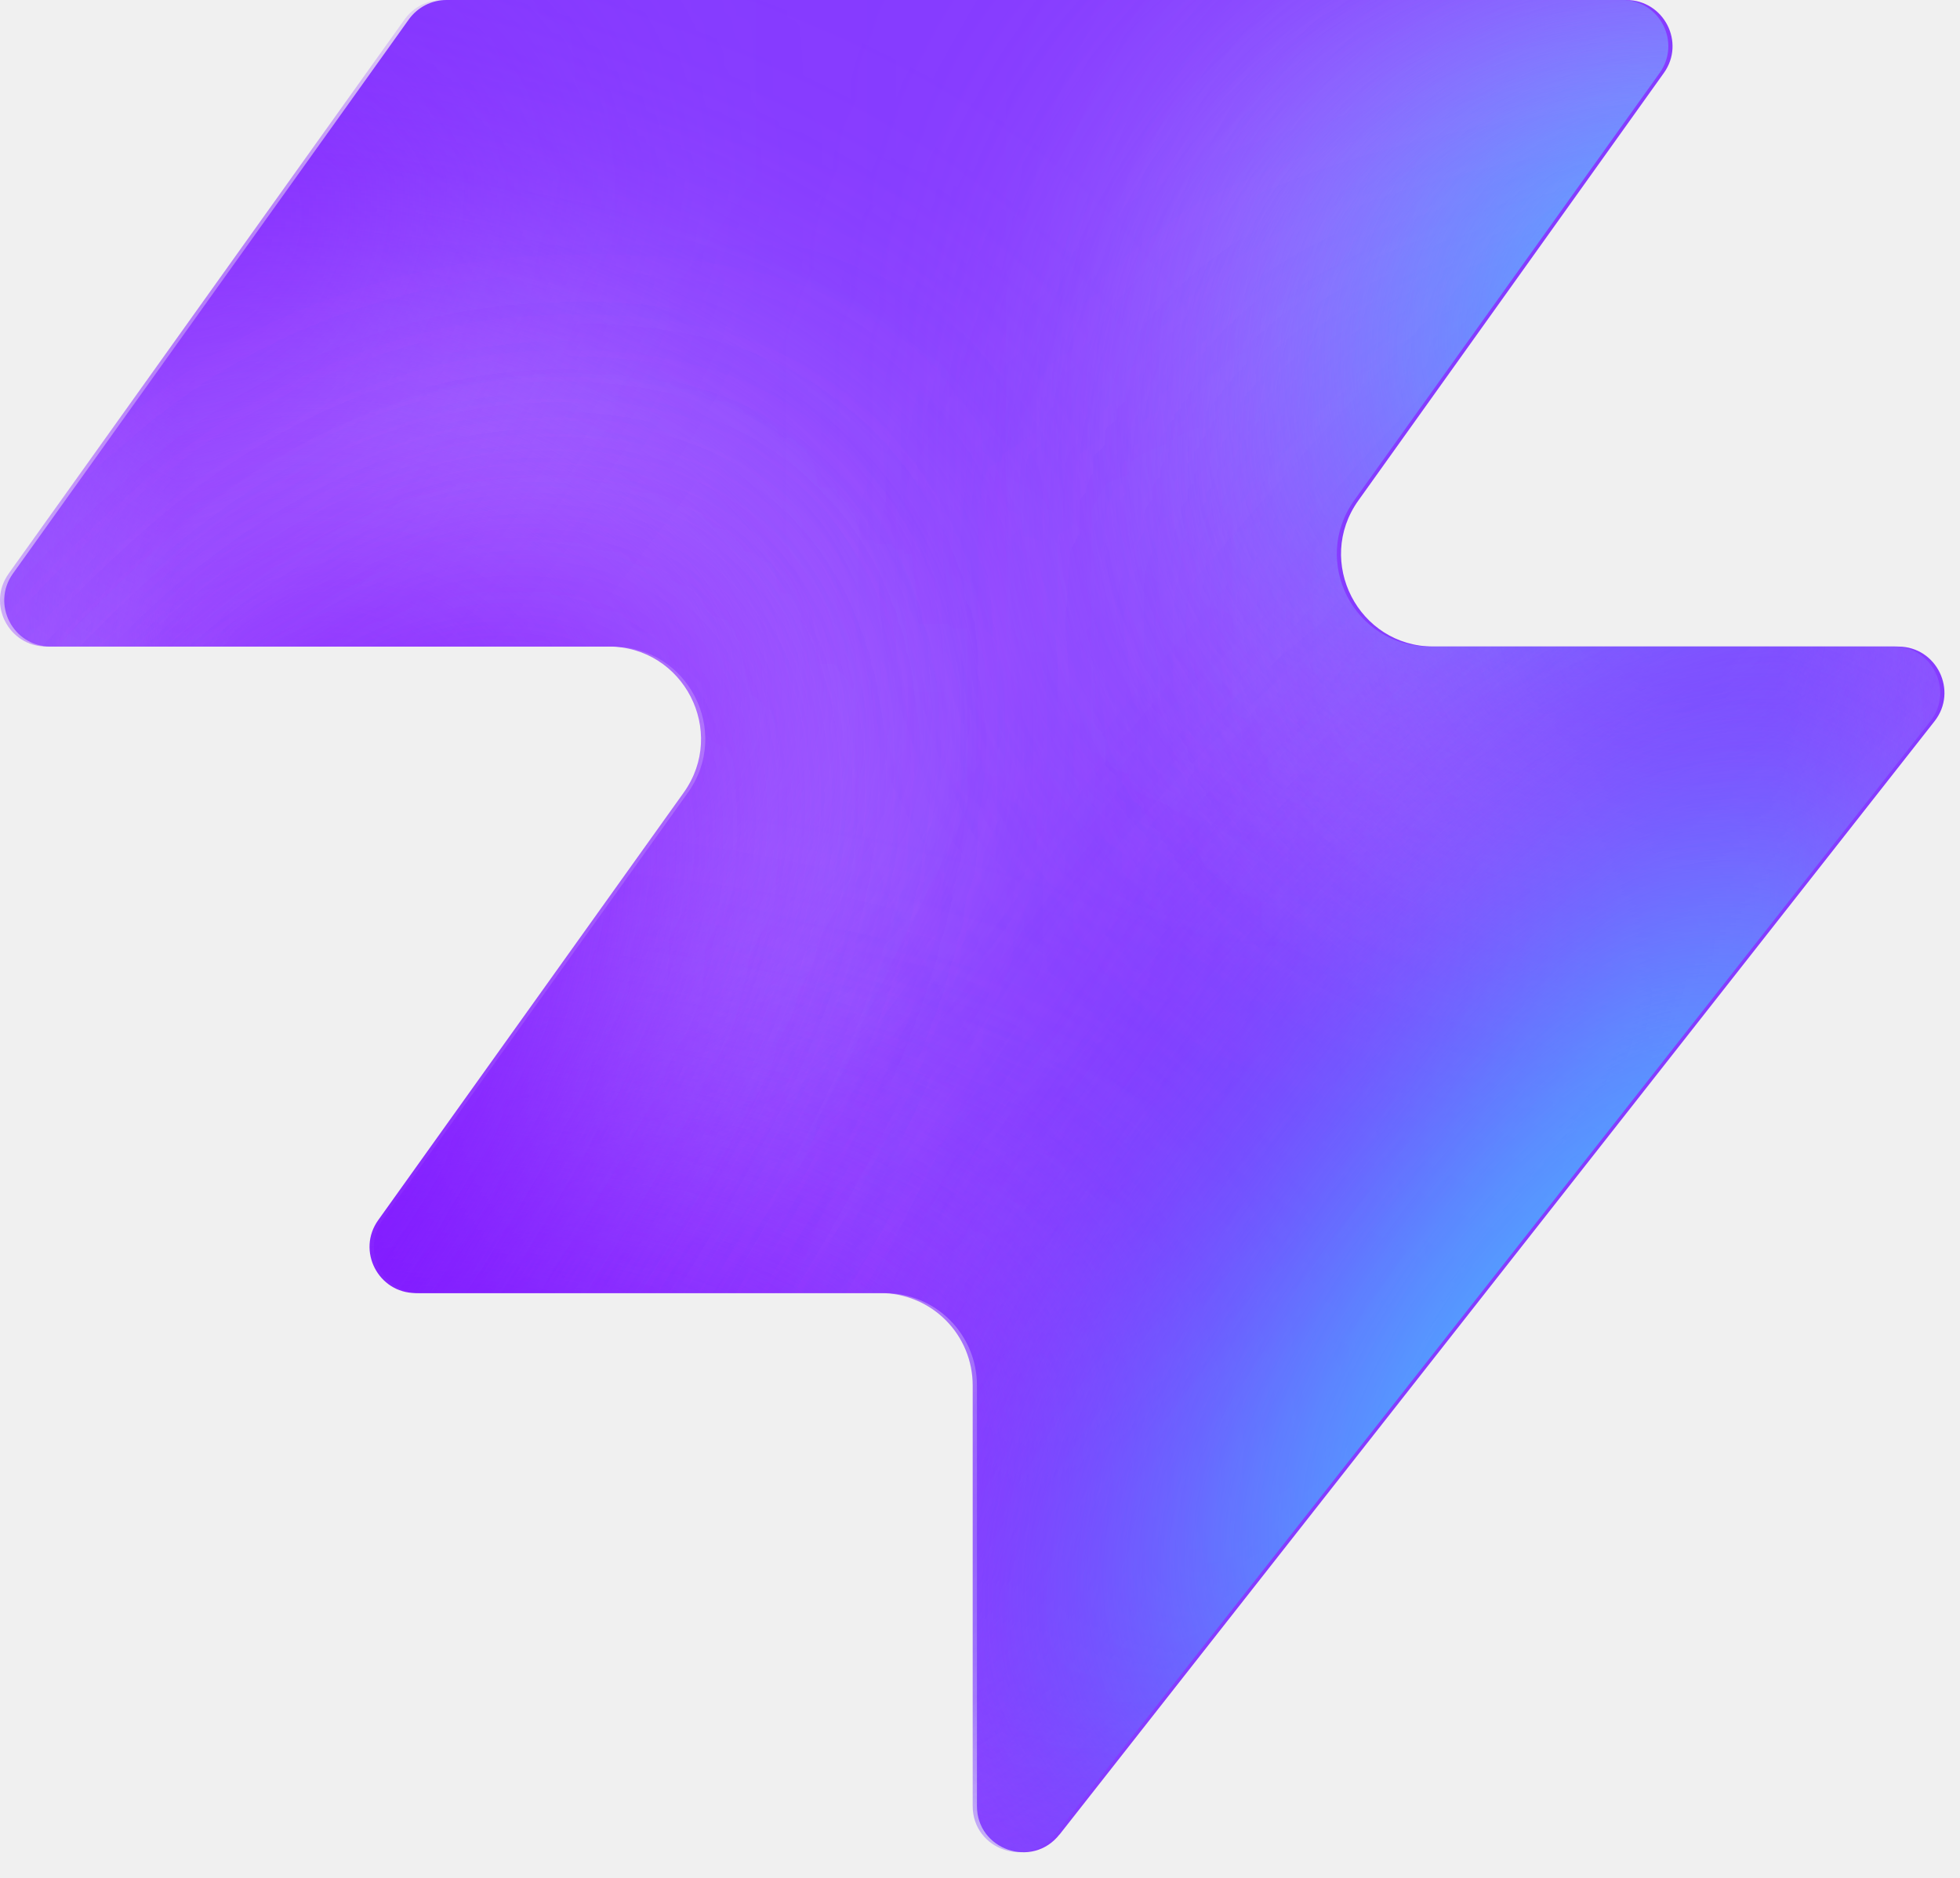
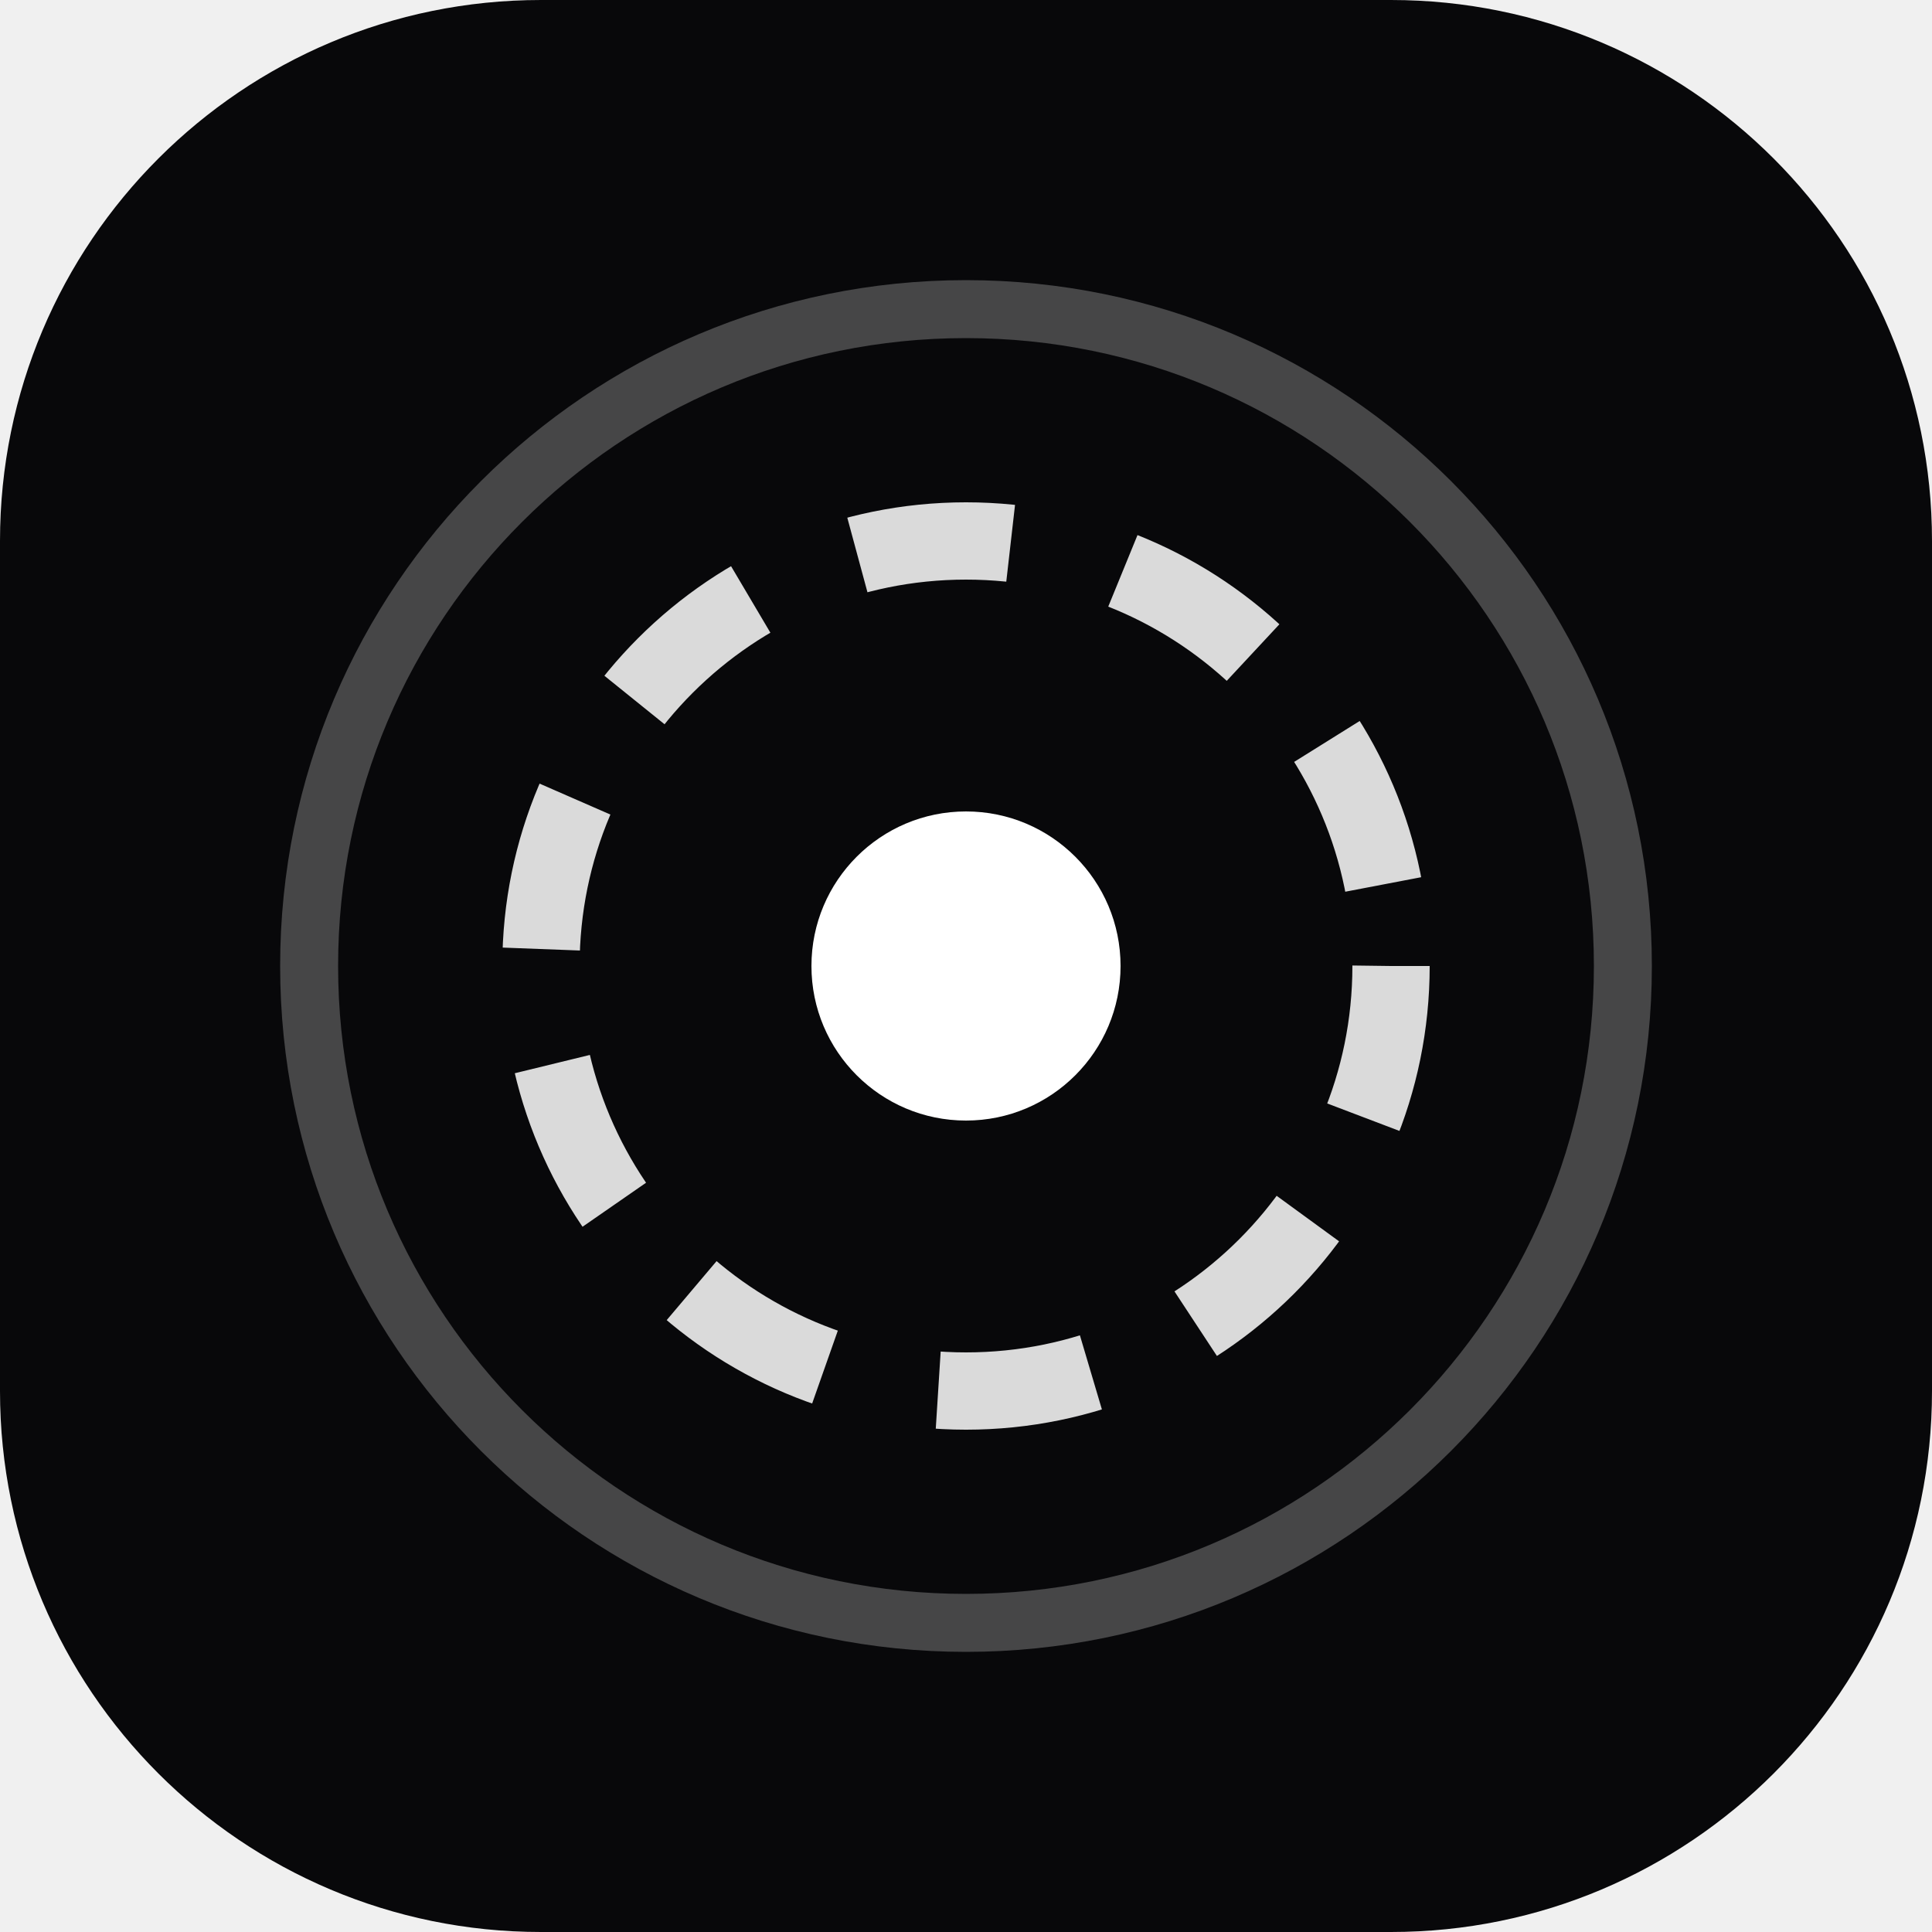
- <svg xmlns="http://www.w3.org/2000/svg" width="48" height="46" fill="none" viewBox="0 0 48 46">
-   <path fill="#863bff" d="M25.946 44.938c-.664.845-2.021.375-2.021-.698V33.937a2.26 2.26 0 0 0-2.262-2.262H10.287c-.92 0-1.456-1.04-.92-1.788l7.48-10.471c1.07-1.497 0-3.578-1.842-3.578H1.237c-.92 0-1.456-1.04-.92-1.788L10.013.474c.214-.297.556-.474.92-.474h28.894c.92 0 1.456 1.04.92 1.788l-7.48 10.471c-1.07 1.498 0 3.579 1.842 3.579h11.377c.943 0 1.473 1.088.89 1.83L25.947 44.94z" style="fill:#863bff;fill:color(display-p3 .525 .23 1);fill-opacity:1" />
-   <mask id="a" width="48" height="46" x="0" y="0" maskUnits="userSpaceOnUse" style="mask-type:alpha">
-     <path fill="#000" d="M25.842 44.938c-.664.844-2.021.375-2.021-.698V33.937a2.26 2.26 0 0 0-2.262-2.262H10.183c-.92 0-1.456-1.04-.92-1.788l7.48-10.471c1.07-1.498 0-3.579-1.842-3.579H1.133c-.92 0-1.456-1.04-.92-1.787L9.91.473c.214-.297.556-.474.92-.474h28.894c.92 0 1.456 1.04.92 1.788l-7.48 10.471c-1.07 1.498 0 3.578 1.842 3.578h11.377c.943 0 1.473 1.088.89 1.832L25.843 44.94z" style="fill:#000;fill-opacity:1" />
-   </mask>
-   <g mask="url(#a)">
-     <g filter="url(#b)">
-       <ellipse cx="5.508" cy="14.704" fill="#ede6ff" rx="5.508" ry="14.704" style="fill:#ede6ff;fill:color(display-p3 .927 .903 1);fill-opacity:1" transform="matrix(.00324 1 1 -.00324 -4.47 31.516)" />
-     </g>
-     <g filter="url(#c)">
-       <ellipse cx="10.399" cy="29.851" fill="#ede6ff" rx="10.399" ry="29.851" style="fill:#ede6ff;fill:color(display-p3 .927 .903 1);fill-opacity:1" transform="matrix(.00324 1 1 -.00324 -39.328 7.883)" />
-     </g>
-     <g filter="url(#d)">
-       <ellipse cx="5.508" cy="30.487" fill="#7e14ff" rx="5.508" ry="30.487" style="fill:#7e14ff;fill:color(display-p3 .492 .077 1);fill-opacity:1" transform="rotate(89.814 -25.913 -14.639)scale(1 -1)" />
-     </g>
-     <g filter="url(#e)">
-       <ellipse cx="5.508" cy="30.599" fill="#7e14ff" rx="5.508" ry="30.599" style="fill:#7e14ff;fill:color(display-p3 .492 .077 1);fill-opacity:1" transform="rotate(89.814 -32.644 -3.334)scale(1 -1)" />
-     </g>
-     <g filter="url(#f)">
-       <ellipse cx="5.508" cy="30.599" fill="#7e14ff" rx="5.508" ry="30.599" style="fill:#7e14ff;fill:color(display-p3 .492 .077 1);fill-opacity:1" transform="matrix(.00324 1 1 -.00324 -34.34 30.47)" />
-     </g>
-     <g filter="url(#g)">
-       <ellipse cx="14.072" cy="22.078" fill="#ede6ff" rx="14.072" ry="22.078" style="fill:#ede6ff;fill:color(display-p3 .927 .903 1);fill-opacity:1" transform="rotate(93.35 24.506 48.493)scale(-1 1)" />
-     </g>
-     <g filter="url(#h)">
-       <ellipse cx="3.47" cy="21.501" fill="#7e14ff" rx="3.47" ry="21.501" style="fill:#7e14ff;fill:color(display-p3 .492 .077 1);fill-opacity:1" transform="rotate(89.009 28.708 47.59)scale(-1 1)" />
-     </g>
-     <g filter="url(#i)">
-       <ellipse cx="3.47" cy="21.501" fill="#7e14ff" rx="3.47" ry="21.501" style="fill:#7e14ff;fill:color(display-p3 .492 .077 1);fill-opacity:1" transform="rotate(89.009 28.708 47.59)scale(-1 1)" />
-     </g>
-     <g filter="url(#j)">
-       <ellipse cx=".387" cy="8.972" fill="#7e14ff" rx="4.407" ry="29.108" style="fill:#7e14ff;fill:color(display-p3 .492 .077 1);fill-opacity:1" transform="rotate(39.51 .387 8.972)" />
-     </g>
-     <g filter="url(#k)">
-       <ellipse cx="47.523" cy="-6.092" fill="#7e14ff" rx="4.407" ry="29.108" style="fill:#7e14ff;fill:color(display-p3 .492 .077 1);fill-opacity:1" transform="rotate(37.892 47.523 -6.092)" />
-     </g>
-     <g filter="url(#l)">
-       <ellipse cx="41.412" cy="6.333" fill="#47bfff" rx="5.971" ry="9.665" style="fill:#47bfff;fill:color(display-p3 .28 .748 1);fill-opacity:1" transform="rotate(37.892 41.412 6.333)" />
-     </g>
-     <g filter="url(#m)">
-       <ellipse cx="-1.879" cy="38.332" fill="#7e14ff" rx="4.407" ry="29.108" style="fill:#7e14ff;fill:color(display-p3 .492 .077 1);fill-opacity:1" transform="rotate(37.892 -1.88 38.332)" />
-     </g>
-     <g filter="url(#n)">
-       <ellipse cx="-1.879" cy="38.332" fill="#7e14ff" rx="4.407" ry="29.108" style="fill:#7e14ff;fill:color(display-p3 .492 .077 1);fill-opacity:1" transform="rotate(37.892 -1.88 38.332)" />
-     </g>
-     <g filter="url(#o)">
-       <ellipse cx="35.651" cy="29.907" fill="#7e14ff" rx="4.407" ry="29.108" style="fill:#7e14ff;fill:color(display-p3 .492 .077 1);fill-opacity:1" transform="rotate(37.892 35.651 29.907)" />
-     </g>
-     <g filter="url(#p)">
-       <ellipse cx="38.418" cy="32.4" fill="#47bfff" rx="5.971" ry="15.297" style="fill:#47bfff;fill:color(display-p3 .28 .748 1);fill-opacity:1" transform="rotate(37.892 38.418 32.4)" />
-     </g>
-   </g>
-   <defs>
-     <filter id="b" width="60.045" height="41.654" x="-19.77" y="16.149" color-interpolation-filters="sRGB" filterUnits="userSpaceOnUse">
-       <feFlood flood-opacity="0" result="BackgroundImageFix" />
-       <feBlend in="SourceGraphic" in2="BackgroundImageFix" result="shape" />
-       <feGaussianBlur result="effect1_foregroundBlur_2002_17158" stdDeviation="7.659" />
-     </filter>
-     <filter id="c" width="90.34" height="51.437" x="-54.613" y="-7.533" color-interpolation-filters="sRGB" filterUnits="userSpaceOnUse">
-       <feFlood flood-opacity="0" result="BackgroundImageFix" />
-       <feBlend in="SourceGraphic" in2="BackgroundImageFix" result="shape" />
-       <feGaussianBlur result="effect1_foregroundBlur_2002_17158" stdDeviation="7.659" />
-     </filter>
-     <filter id="d" width="79.355" height="29.4" x="-49.64" y="2.03" color-interpolation-filters="sRGB" filterUnits="userSpaceOnUse">
-       <feFlood flood-opacity="0" result="BackgroundImageFix" />
-       <feBlend in="SourceGraphic" in2="BackgroundImageFix" result="shape" />
-       <feGaussianBlur result="effect1_foregroundBlur_2002_17158" stdDeviation="4.596" />
-     </filter>
-     <filter id="e" width="79.579" height="29.4" x="-45.045" y="20.029" color-interpolation-filters="sRGB" filterUnits="userSpaceOnUse">
-       <feFlood flood-opacity="0" result="BackgroundImageFix" />
-       <feBlend in="SourceGraphic" in2="BackgroundImageFix" result="shape" />
-       <feGaussianBlur result="effect1_foregroundBlur_2002_17158" stdDeviation="4.596" />
-     </filter>
-     <filter id="f" width="79.579" height="29.4" x="-43.513" y="21.178" color-interpolation-filters="sRGB" filterUnits="userSpaceOnUse">
-       <feFlood flood-opacity="0" result="BackgroundImageFix" />
-       <feBlend in="SourceGraphic" in2="BackgroundImageFix" result="shape" />
-       <feGaussianBlur result="effect1_foregroundBlur_2002_17158" stdDeviation="4.596" />
-     </filter>
-     <filter id="g" width="74.749" height="58.852" x="15.756" y="-17.901" color-interpolation-filters="sRGB" filterUnits="userSpaceOnUse">
-       <feFlood flood-opacity="0" result="BackgroundImageFix" />
-       <feBlend in="SourceGraphic" in2="BackgroundImageFix" result="shape" />
-       <feGaussianBlur result="effect1_foregroundBlur_2002_17158" stdDeviation="7.659" />
-     </filter>
-     <filter id="h" width="61.377" height="25.362" x="23.548" y="2.284" color-interpolation-filters="sRGB" filterUnits="userSpaceOnUse">
-       <feFlood flood-opacity="0" result="BackgroundImageFix" />
-       <feBlend in="SourceGraphic" in2="BackgroundImageFix" result="shape" />
-       <feGaussianBlur result="effect1_foregroundBlur_2002_17158" stdDeviation="4.596" />
-     </filter>
-     <filter id="i" width="61.377" height="25.362" x="23.548" y="2.284" color-interpolation-filters="sRGB" filterUnits="userSpaceOnUse">
-       <feFlood flood-opacity="0" result="BackgroundImageFix" />
-       <feBlend in="SourceGraphic" in2="BackgroundImageFix" result="shape" />
-       <feGaussianBlur result="effect1_foregroundBlur_2002_17158" stdDeviation="4.596" />
-     </filter>
-     <filter id="j" width="56.045" height="63.649" x="-27.636" y="-22.853" color-interpolation-filters="sRGB" filterUnits="userSpaceOnUse">
-       <feFlood flood-opacity="0" result="BackgroundImageFix" />
-       <feBlend in="SourceGraphic" in2="BackgroundImageFix" result="shape" />
-       <feGaussianBlur result="effect1_foregroundBlur_2002_17158" stdDeviation="4.596" />
-     </filter>
-     <filter id="k" width="54.814" height="64.646" x="20.116" y="-38.415" color-interpolation-filters="sRGB" filterUnits="userSpaceOnUse">
-       <feFlood flood-opacity="0" result="BackgroundImageFix" />
-       <feBlend in="SourceGraphic" in2="BackgroundImageFix" result="shape" />
-       <feGaussianBlur result="effect1_foregroundBlur_2002_17158" stdDeviation="4.596" />
-     </filter>
-     <filter id="l" width="33.541" height="35.313" x="24.641" y="-11.323" color-interpolation-filters="sRGB" filterUnits="userSpaceOnUse">
-       <feFlood flood-opacity="0" result="BackgroundImageFix" />
-       <feBlend in="SourceGraphic" in2="BackgroundImageFix" result="shape" />
-       <feGaussianBlur result="effect1_foregroundBlur_2002_17158" stdDeviation="4.596" />
-     </filter>
-     <filter id="m" width="54.814" height="64.646" x="-29.286" y="6.009" color-interpolation-filters="sRGB" filterUnits="userSpaceOnUse">
-       <feFlood flood-opacity="0" result="BackgroundImageFix" />
-       <feBlend in="SourceGraphic" in2="BackgroundImageFix" result="shape" />
-       <feGaussianBlur result="effect1_foregroundBlur_2002_17158" stdDeviation="4.596" />
-     </filter>
-     <filter id="n" width="54.814" height="64.646" x="-29.286" y="6.009" color-interpolation-filters="sRGB" filterUnits="userSpaceOnUse">
-       <feFlood flood-opacity="0" result="BackgroundImageFix" />
-       <feBlend in="SourceGraphic" in2="BackgroundImageFix" result="shape" />
-       <feGaussianBlur result="effect1_foregroundBlur_2002_17158" stdDeviation="4.596" />
-     </filter>
-     <filter id="o" width="54.814" height="64.646" x="8.244" y="-2.416" color-interpolation-filters="sRGB" filterUnits="userSpaceOnUse">
-       <feFlood flood-opacity="0" result="BackgroundImageFix" />
-       <feBlend in="SourceGraphic" in2="BackgroundImageFix" result="shape" />
-       <feGaussianBlur result="effect1_foregroundBlur_2002_17158" stdDeviation="4.596" />
-     </filter>
-     <filter id="p" width="39.409" height="43.623" x="18.713" y="10.588" color-interpolation-filters="sRGB" filterUnits="userSpaceOnUse">
-       <feFlood flood-opacity="0" result="BackgroundImageFix" />
-       <feBlend in="SourceGraphic" in2="BackgroundImageFix" result="shape" />
-       <feGaussianBlur result="effect1_foregroundBlur_2002_17158" stdDeviation="4.596" />
-     </filter>
-   </defs>
+ <svg xmlns="http://www.w3.org/2000/svg" viewBox="0 0 100 100" fill="none">
+   <rect width="100" height="100" rx="28" fill="#08080a" />
+   <circle cx="50" cy="50" r="34" stroke="#ffffff" stroke-width="3" stroke-opacity="0.25" />
+   <circle cx="50" cy="50" r="22" stroke="#ffffff" stroke-width="4" stroke-opacity="0.85" stroke-dasharray="8 6" />
+   <circle cx="50" cy="50" r="8" fill="#ffffff" />
</svg>
